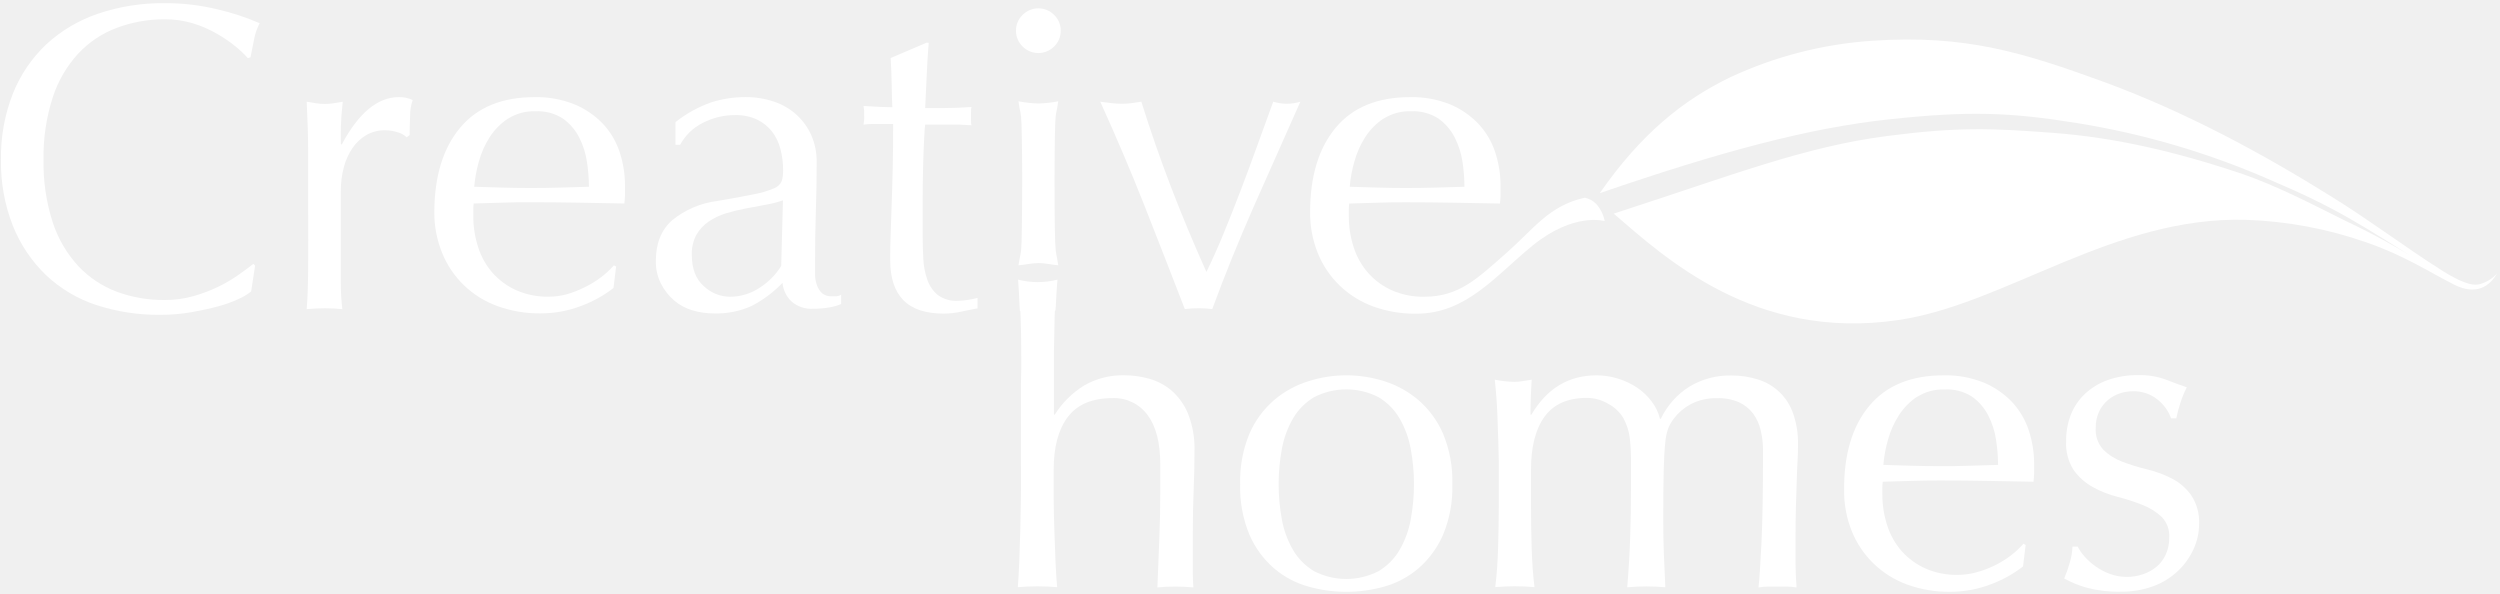
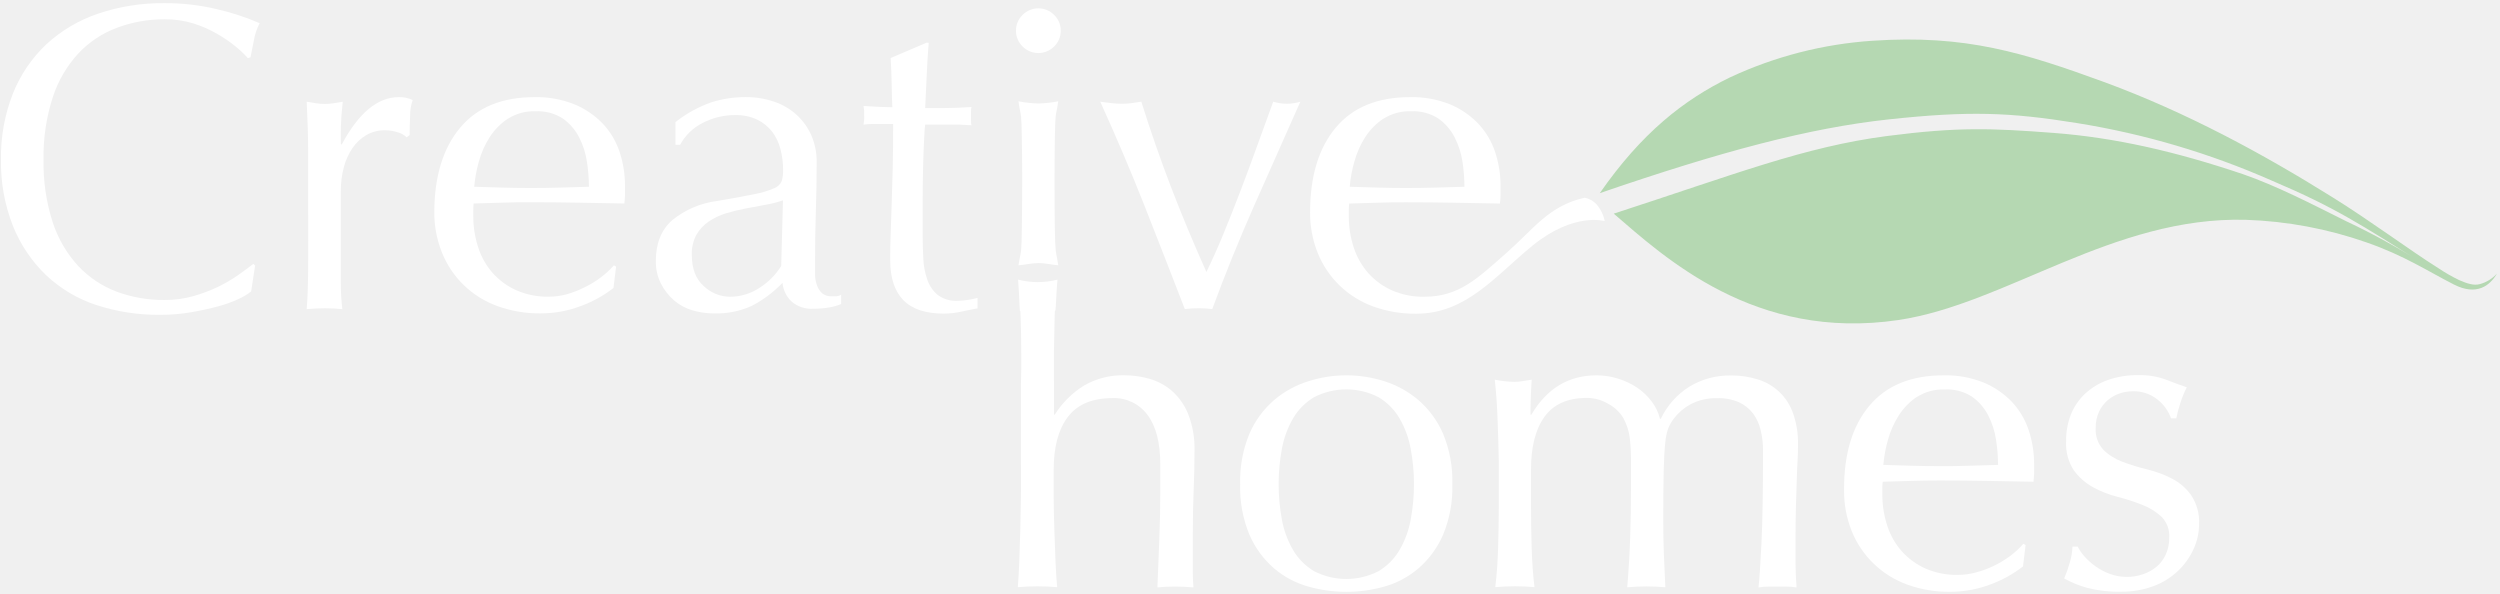
- <svg xmlns="http://www.w3.org/2000/svg" height="80" viewBox="0 0 337 80" width="337">
-   <g fill="#fff">
-     <path d="m32.175 40.294c-.89.418-1.817.752-2.769 1-1.079.296-2.285.56-3.619.794-1.381.238-2.78.356-4.181.35-2.919.032-5.824-.411-8.6-1.312-2.537-.827-4.859-2.206-6.8-4.037-1.94-1.87-3.461-4.13-4.463-6.631-1.117-2.843-1.665-5.877-1.613-8.931-.051-3.052.497-6.084 1.613-8.925 1.002-2.512 2.54-4.775 4.506-6.631 2.008-1.849 4.382-3.254 6.969-4.125 2.89-.976 5.925-1.456 8.975-1.419 2.389-.012 4.771.265 7.094.825 1.957.451 3.869 1.079 5.713 1.875-.366.703-.623 1.457-.762 2.237-.194.944-.356 1.725-.469 2.356l-.356.119c-.512-.576-1.073-1.107-1.675-1.587-.784-.637-1.621-1.208-2.5-1.706-1.006-.579-2.073-1.045-3.181-1.387-1.26-.384-2.571-.571-3.888-.556-2.194-.008-4.37.382-6.425 1.15-1.969.737-3.742 1.918-5.181 3.45-1.558 1.695-2.732 3.705-3.444 5.894-.884 2.73-1.306 5.588-1.25 8.456-.056 2.869.366 5.727 1.25 8.456.715 2.18 1.89 4.181 3.444 5.869 1.441 1.531 3.213 2.711 5.181 3.45 2.065.758 4.25 1.135 6.45 1.113 1.323.011 2.64-.168 3.913-.531 1.133-.323 2.237-.741 3.3-1.25.945-.456 1.852-.987 2.712-1.587.806-.569 1.481-1.069 2.031-1.5l.237.231-.531 3.481c-.515.408-1.08.749-1.681 1.012z" />
-     <path d="m53.681 17.856c-.559-.195-1.146-.294-1.738-.294-.884-.021-1.758.195-2.531.625-.745.434-1.386 1.027-1.875 1.738-.541.79-.941 1.667-1.181 2.594-.281 1.047-.42 2.128-.412 3.212v6.506 6.044c.003 1.132.07 2.263.2 3.388-.781-.075-1.562-.113-2.344-.113s-1.675.037-2.456.113c.113-1.333.177-3.15.194-5.45s.017-5.119 0-8.456v-1.875c0-1.533 0-3.3 0-5.3s-.065-4.292-.194-6.875c.431.081.838.144 1.25.206.414.064.832.096 1.25.094.371-.002.741-.034 1.106-.094.394-.056.8-.125 1.25-.206-.15 1.413-.233 2.531-.25 3.356s-.017 1.61 0 2.356l.113.062c2.275-4.263 4.838-6.394 7.688-6.394.306-.003.611.02.912.069.335.069.66.178.969.325-.234.684-.352 1.402-.35 2.125-.042.95-.062 1.817-.062 2.6l-.412.294c-.315-.306-.702-.53-1.125-.65z" />
-     <path d="m62.019 17.225c2.296-2.754 5.642-4.131 10.037-4.131 1.843-.043 3.676.289 5.388.975 1.434.594 2.729 1.477 3.806 2.594 1.024 1.089 1.799 2.388 2.269 3.806.496 1.504.743 3.079.731 4.662v1.15c0 .369-.05.756-.087 1.15l-6.294-.113c-2.083-.037-4.183-.056-6.3-.056-1.294 0-2.581 0-3.862.056l-3.856.113c-.04.292-.056.587-.05.881v.769c-.011 1.463.217 2.917.675 4.306.412 1.273 1.082 2.447 1.969 3.45.886.98 1.968 1.763 3.175 2.3 1.38.598 2.872.89 4.375.856.815-.003 1.626-.113 2.413-.325.808-.233 1.593-.54 2.344-.919.778-.369 1.517-.815 2.206-1.331.658-.486 1.261-1.041 1.8-1.656l.294.175-.356 2.888c-1.325 1.027-2.801 1.843-4.375 2.419-1.738.666-3.583 1.005-5.444 1-1.976.024-3.94-.306-5.8-.975-3.42-1.222-6.151-3.853-7.5-7.225-.697-1.743-1.048-3.604-1.031-5.481.021-4.808 1.179-8.588 3.475-11.338zm6.469-1.25c-.986.655-1.827 1.506-2.469 2.5-.656 1.021-1.151 2.136-1.469 3.306-.319 1.108-.528 2.245-.625 3.394l3.794.113c1.312.037 2.596.056 3.85.056s2.567-.019 3.938-.056l3.881-.113c-.007-1.126-.097-2.25-.269-3.362-.167-1.153-.524-2.27-1.056-3.306-.519-1.01-1.274-1.88-2.2-2.538-1.102-.702-2.396-1.04-3.7-.969-1.297-.046-2.578.301-3.675.994z" />
-     <path d="m95.881 13.794c1.486-.469 3.035-.708 4.594-.706 1.324-.013 2.641.198 3.894.625 1.117.377 2.144.979 3.019 1.769.847.778 1.524 1.723 1.988 2.775.484 1.127.727 2.342.713 3.569 0 2.242-.037 4.475-.113 6.7s-.11 4.575-.106 7.05v1.5c.013.484.103.963.269 1.419.143.391.374.744.675 1.031.373.302.847.45 1.325.412h.625c.222-.019.436-.089.625-.206v1.25c-.519.219-1.062.375-1.619.463-.706.121-1.421.18-2.138.175-1.076.072-2.137-.285-2.95-.994-.69-.66-1.116-1.549-1.2-2.5-1.211 1.266-2.624 2.323-4.181 3.125-1.59.712-3.321 1.054-5.062 1-.977 0-1.949-.139-2.888-.412-.922-.266-1.775-.729-2.5-1.356-.731-.637-1.332-1.409-1.769-2.275-.465-.944-.696-1.986-.675-3.038 0-2.358.735-4.188 2.206-5.487 1.748-1.419 3.859-2.318 6.094-2.594 2.119-.356 3.75-.656 5-.919.91-.165 1.799-.431 2.65-.794.462-.17.833-.522 1.025-.975.133-.469.194-.956.181-1.444.005-.955-.112-1.906-.35-2.831-.211-.854-.592-1.658-1.119-2.362-.534-.687-1.218-1.243-2-1.625-.939-.44-1.969-.654-3.006-.625-1.523-.006-3.025.358-4.375 1.062-1.29.645-2.349 1.673-3.031 2.944h-.625v-3.062c1.45-1.149 3.08-2.048 4.825-2.663zm7.338 13.806c-.881.156-1.775.325-2.675.5-.901.168-1.792.385-2.669.65-.835.252-1.628.629-2.35 1.119-.674.459-1.235 1.063-1.644 1.769-.446.833-.661 1.769-.625 2.712 0 1.85.529 3.248 1.587 4.194.947.92 2.211 1.441 3.531 1.456 1.456.007 2.879-.429 4.081-1.25 1.152-.742 2.125-1.73 2.85-2.894l.237-8.85c-.758.261-1.535.459-2.325.594z" />
-     <path d="m125.188 5.781c-.121 1.5-.21 2.971-.269 4.412-.058 1.442-.127 2.9-.206 4.375h2.413c1.175 0 2.452-.048 3.831-.144-.05.204-.071.415-.062.625v1.25c-.009.198.012.396.062.588-.512-.037-1.044-.069-1.594-.087s-1.137 0-1.762 0h-2.888c-.037.156-.081.787-.138 1.875s-.106 2.406-.144 3.913-.056 3.038-.056 4.662v4.412c0 1.096.029 2.175.087 3.237.043.972.23 1.933.556 2.85.278.793.766 1.495 1.413 2.031.789.561 1.747.832 2.712.769.419-.01.836-.047 1.25-.113.466-.062.928-.156 1.381-.281v1.413c-.669.119-1.406.269-2.212.444-.763.171-1.543.259-2.325.263-2.475 0-4.3-.608-5.475-1.825s-1.762-3.002-1.762-5.356c0-1.056 0-2.206.056-3.444s.081-2.594.138-4.069.1-3.125.144-4.888.056-3.75.056-5.981h-1.875c-.312 0-.625 0-1 0s-.725.05-1.119.087c.037-.237.069-.456.087-.675s0-.438 0-.669 0-.388 0-.581c-.019-.197-.048-.393-.087-.588 1.762.113 3.058.169 3.888.169-.044-.787-.069-1.775-.087-2.962s-.069-2.413-.138-3.675l4.862-2.075z" />
-     <path d="m137.844 2.013c.562-.568 1.329-.888 2.128-.888s1.566.32 2.128.888c.577.555.898 1.324.887 2.125.011.801-.31 1.57-.887 2.125-.562.568-1.329.888-2.128.888s-1.566-.32-2.128-.888c-.577-.555-.898-1.324-.887-2.125-.011-.801.31-1.57.887-2.125z" />
-     <path d="m137.7 16.781c-.062-1.944-.2-1.413-.412-3.125.884.172 1.781.27 2.681.294.9-.023 1.797-.121 2.681-.294-.212 1.688-.344 1.156-.412 3.125s-.087 6.15-.087 7.912v-1.75c0 1.769 0 7.75.087 9.694s.2 1.544.412 3.125c-.912-.075-1.75-.3-2.625-.3s-1.825.225-2.731.3c.212-1.569.35-1.169.412-3.125s.094-7.925.094-9.694v1.756c-.006-1.769-.037-5.95-.1-7.919z" />
-     <path d="m154.294 27.775c-1.829-4.633-3.823-9.323-5.981-14.069.512.075 1 .138 1.475.194.49.058.982.087 1.475.087.433-.001.865-.03 1.294-.087.431-.056.863-.119 1.294-.194 1.217 3.883 2.544 7.7 3.981 11.45s3.035 7.585 4.794 11.506c.781-1.606 1.562-3.344 2.325-5.206s1.531-3.8 2.294-5.8 1.512-4.013 2.237-6.037 1.444-3.994 2.15-5.912c1.19.372 2.466.372 3.656 0-2.121 4.75-4.204 9.44-6.25 14.069s-3.921 9.258-5.625 13.887c-.605-.075-1.215-.112-1.825-.113-.627.002-1.253.039-1.875.113-1.788-4.625-3.594-9.254-5.419-13.887z" />
-     <path d="m180.044 17.225c2.292-2.754 5.638-4.131 10.037-4.131 1.843-.043 3.676.288 5.388.975 1.432.595 2.726 1.481 3.8 2.6 1.025 1.088 1.799 2.387 2.269 3.806.498 1.504.747 3.079.738 4.662v1.15c0 .371-.029.754-.087 1.15l-6.3-.113c-2.083-.037-4.183-.056-6.3-.056-1.294 0-2.581 0-3.862.056l-3.85.113c-.043.292-.062.586-.056.881v.769c-.011 1.463.217 2.917.675 4.306.415 1.273 1.087 2.447 1.975 3.45.884.982 1.966 1.766 3.175 2.3 1.379.598 2.872.89 4.375.856 4.675 0 7.175-2.5 10.988-5.85s5.763-6.412 10.625-7.5c.587.125 1.124.421 1.544.85.579.653.972 1.45 1.137 2.306 0 0-4.119-1.25-9.713 3.288-5.075 4.144-8.938 9.194-15.7 9.194-1.974.024-3.936-.307-5.794-.975-1.692-.616-3.236-1.58-4.531-2.831-1.277-1.236-2.28-2.726-2.944-4.375-.697-1.743-1.047-3.604-1.031-5.481 0-4.85 1.148-8.65 3.444-11.4zm6.463-1.25c-.986.655-1.826 1.506-2.469 2.5-.656 1.021-1.151 2.136-1.469 3.306-.32 1.108-.529 2.245-.625 3.394l3.788.113c1.312.037 2.596.056 3.85.056s2.569-.019 3.944-.056l3.881-.113c-.006-1.126-.094-2.249-.263-3.362-.17-1.153-.529-2.27-1.062-3.306-.517-1.011-1.272-1.882-2.2-2.538-1.1-.7-2.392-1.039-3.694-.969-1.297-.046-2.578.301-3.675.994z" />
-     <path d="m137.662 47.35c0-1.571-.029-3.123-.087-4.656-.037-1.531-.081-.037-.138-1.431s-.119-2.581-.2-3.569c1.74.447 3.566.447 5.306 0-.083.983-.156 2.163-.219 3.538s-.119-.138-.156 1.375-.075 3.031-.094 4.562 0 2.944 0 4.244v4.475h.113c.999-1.589 2.348-2.929 3.944-3.919 1.661-.956 3.553-1.434 5.469-1.381 1.125.003 2.243.161 3.325.469 1.116.312 2.151.864 3.031 1.619.968.857 1.723 1.927 2.206 3.125.62 1.605.911 3.318.856 5.037 0 1.692-.037 3.429-.113 5.213s-.113 3.679-.113 5.688v3.831 1.875c0 .625.044 1.188.081 1.738-.783-.075-1.602-.113-2.456-.113s-1.654.037-2.4.113c.075-2.042.158-4.142.25-6.3s.138-4.377.138-6.656v-3.594c0-2.946-.571-5.175-1.712-6.688-1.091-1.49-2.848-2.344-4.694-2.281-2.754 0-4.771.844-6.05 2.531s-1.917 4.065-1.913 7.131v3.825c0 1.45.05 2.913.094 4.375s.094 2.894.156 4.269.138 2.5.219 3.356c-.904-.075-1.79-.113-2.656-.113s-1.75.037-2.65.113c.075-.906.144-2.044.2-3.419s.1-2.825.138-4.375.062-3.081.087-4.656 0-3.025 0-4.375v-10.613c.046-1.337.058-2.792.037-4.362z" />
-     <path d="m168.425 58.462c.753-1.745 1.892-3.297 3.331-4.537 1.354-1.15 2.927-2.013 4.625-2.538 3.324-1.06 6.895-1.06 10.219 0 1.687.53 3.251 1.393 4.6 2.538 1.435 1.244 2.571 2.795 3.325 4.537.895 2.157 1.321 4.479 1.25 6.812.071 2.334-.355 4.656-1.25 6.812-.755 1.742-1.891 3.293-3.325 4.537-1.338 1.139-2.908 1.975-4.6 2.45-3.341.941-6.878.941-10.219 0-1.702-.469-3.281-1.305-4.625-2.45-1.439-1.241-2.578-2.793-3.331-4.537-.894-2.157-1.32-4.479-1.25-6.812-.07-2.334.356-4.656 1.25-6.812zm4.375 11.581c.26 1.439.768 2.822 1.5 4.088.685 1.176 1.657 2.158 2.825 2.856 2.732 1.413 5.98 1.413 8.713 0 1.168-.698 2.14-1.681 2.825-2.856.732-1.266 1.24-2.649 1.5-4.088.588-3.154.588-6.39 0-9.544-.261-1.441-.768-2.826-1.5-4.094-.685-1.176-1.657-2.158-2.825-2.856-2.732-1.413-5.98-1.413-8.713 0-1.168.698-2.14 1.681-2.825 2.856-.732 1.268-1.239 2.653-1.5 4.094-.586 3.154-.586 6.389 0 9.544z" />
-     <path d="m201.875 56.631c-.062-1.942-.19-3.758-.381-5.45.869.173 1.752.271 2.638.294.343-.002.686-.031 1.025-.087l1.319-.206c-.108 1.571-.163 3.142-.163 4.713h.119c2.083-3.533 5.013-5.3 8.787-5.3.979 0 1.953.15 2.888.444.908.277 1.771.683 2.562 1.206.76.508 1.428 1.142 1.975 1.875.532.688.913 1.48 1.119 2.325h.119c.848-1.781 2.185-3.283 3.856-4.331 1.696-1.02 3.646-1.54 5.625-1.5 1.216-.011 2.427.168 3.587.531 2.214.67 3.976 2.355 4.744 4.537.48 1.362.709 2.8.675 4.244 0 .669 0 1.394-.056 2.181s-.081 1.7-.113 2.744-.075 2.219-.113 3.531-.05 2.837-.05 4.562v3.062c0 .981.062 2.044.138 3.181-.429-.075-.864-.112-1.3-.113h-2.538c-.434.001-.866.038-1.294.113.121-.983.254-2.967.4-5.95s.217-7.15.212-12.5c.008-.933-.101-1.863-.325-2.769-.185-.808-.534-1.57-1.025-2.237-.494-.645-1.137-1.16-1.875-1.5-.93-.4-1.938-.59-2.95-.556-1.251-.039-2.491.245-3.6.825-.881.476-1.65 1.135-2.256 1.931-.298.4-.548.835-.744 1.294-.219.638-.355 1.302-.406 1.975-.1.881-.169 2.119-.206 3.706s-.062 3.75-.062 6.569c0 1.688.027 3.229.081 4.625.056 1.394.125 2.913.2 4.562-.894-.075-1.75-.113-2.569-.113s-1.669.037-2.569.113c.188-2.158.319-4.356.394-6.594s.113-4.438.113-6.6c0-1.844 0-3.288 0-4.331-.005-.835-.056-1.67-.15-2.5-.057-.51-.166-1.012-.325-1.5-.156-.443-.342-.875-.556-1.294-.496-.808-1.2-1.469-2.038-1.913-.867-.514-1.855-.788-2.862-.794-2.592 0-4.498.844-5.719 2.531s-1.829 4.065-1.825 7.131v5c0 1.767.029 3.623.087 5.569s.185 3.704.381 5.275c-.9-.075-1.781-.113-2.644-.113s-1.744.037-2.644.113c.196-1.567.323-3.325.381-5.275s.09-3.806.094-5.569v-6.125c-.033-1.75-.087-3.598-.163-5.544z" />
-     <path d="m251.969 54.719c2.296-2.754 5.644-4.129 10.044-4.125 1.843-.043 3.676.289 5.388.975 1.432.596 2.725 1.481 3.8 2.6 1.022 1.089 1.794 2.388 2.263 3.806.499 1.503.748 3.078.738 4.662v1.15c0 .369-.05.762-.087 1.15l-6.3-.113c-2.083-.037-4.183-.056-6.3-.056-1.296 0-2.581.019-3.856.056l-3.862.113c-.043.292-.062.586-.056.881v.762c-.012 1.463.216 2.917.675 4.306.411 1.274 1.081 2.448 1.969 3.45.886.98 1.968 1.763 3.175 2.3 1.379.598 2.872.89 4.375.856.815-.003 1.626-.112 2.413-.325.831-.218 1.639-.515 2.413-.887.777-.371 1.516-.816 2.206-1.331.657-.485 1.258-1.04 1.794-1.656l.294.175-.35 2.888c-1.325 1.027-2.801 1.843-4.375 2.419-1.738.664-3.583 1.003-5.444 1-1.976.024-3.94-.306-5.8-.975-1.69-.617-3.231-1.581-4.525-2.831-1.278-1.235-2.281-2.726-2.944-4.375-.698-1.742-1.049-3.604-1.031-5.481-.037-4.846 1.092-8.644 3.388-11.394zm6.469-1.25c-.984.655-1.822 1.506-2.462 2.5-.656 1.021-1.154 2.136-1.475 3.306-.319 1.108-.528 2.245-.625 3.394l3.794.113c1.312.037 2.594.056 3.85.056s2.606 0 3.938-.056l3.881-.113c-.005-1.128-.095-2.254-.269-3.369-.167-1.153-.524-2.27-1.056-3.306-.52-1.011-1.277-1.882-2.206-2.538-1.101-.696-2.393-1.03-3.694-.956-1.297-.046-2.578.301-3.675.994z" />
-     <path d="m280.981 75c.438.495.931.94 1.469 1.325.6.428 1.253.774 1.944 1.031 1.439.529 3.016.548 4.469.056.663-.222 1.281-.56 1.825-1 .537-.448.964-1.012 1.25-1.65.328-.722.49-1.507.475-2.3.068-1.037-.307-2.054-1.031-2.8-.747-.687-1.616-1.227-2.562-1.594-1.094-.435-2.215-.799-3.356-1.087-1.171-.295-2.299-.74-3.356-1.325-1.01-.56-1.884-1.334-2.562-2.269-.747-1.156-1.108-2.519-1.031-3.894-.022-1.219.191-2.43.625-3.569.415-1.058 1.055-2.013 1.875-2.8.88-.827 1.92-1.465 3.056-1.875 1.34-.475 2.754-.706 4.175-.681 1.251-.034 2.497.165 3.675.588 1 .394 1.956.744 2.856 1.056-.357.698-.652 1.425-.881 2.175-.22.657-.397 1.327-.531 2.006h-.706c-.356-.998-.986-1.876-1.819-2.531-.947-.762-2.135-1.159-3.35-1.119-.6.001-1.195.1-1.762.294-.578.193-1.115.494-1.581.887-.495.422-.895.944-1.175 1.531-.328.702-.488 1.47-.469 2.244-.069 1.072.301 2.125 1.025 2.919.73.716 1.603 1.27 2.562 1.625 1.095.415 2.217.76 3.356 1.031 1.165.28 2.292.7 3.356 1.25 1.015.525 1.891 1.283 2.556 2.212.766 1.147 1.145 2.51 1.081 3.888-.003 1.16-.252 2.306-.731 3.362-.507 1.12-1.226 2.13-2.119 2.975-.96.906-2.093 1.607-3.331 2.062-1.414.513-2.909.763-4.412.738-1.528.034-3.053-.144-4.531-.531-1.066-.295-2.094-.715-3.062-1.25.295-.68.542-1.379.738-2.094.226-.715.354-1.457.381-2.206h.7c.247.477.553.92.912 1.319z" />
-     <path d="m328.675 36.138c.896.604 1.834 1.142 2.806 1.613 1.05.463 1.969.769 2.775.556.901-.241 1.713-.738 2.337-1.431-.956 1.65-2.75 3.031-5.8 1.481-3.481-1.769-6.719-3.925-11.794-5.681-5.231-1.833-10.71-2.86-16.25-3.044-17.881-.494-32.375 11.356-46.831 13.506-19.375 2.881-31.569-8.481-38.388-14.338 16.438-5.338 25.688-9.006 36.825-10.463 9.65-1.25 14.137-1.05 22.425-.425s16.469 2.5 25.562 5.562c4.519 1.569 9.012 3.888 13.938 6.35 3.622 1.704 7.129 3.641 10.5 5.8-8.506-5.312-11.875-7.6-20.475-11.25-8.399-3.711-17.24-6.326-26.306-7.781-9.119-1.475-14.65-1.656-25.4-.5s-22.656 4.344-38.95 9.944c5.588-8.037 11.25-12.556 17.594-15.625 6.025-2.808 12.518-4.475 19.15-4.919 12.613-.85 20.375 1.6 31.413 5.625 10.938 4.044 21.15 9.562 30.569 15.444 5.131 3.181 10.494 7.188 14.3 9.575z" />
+ <svg xmlns="http://www.w3.org/2000/svg" width="337px" height="80px" viewBox="0 0 337 80" version="1.1">
+   <g id="Page-1" stroke="none" stroke-width="1" fill="none" fill-rule="evenodd">
+     <g id="Artboard" transform="translate(-444, -288)" fill-rule="nonzero">
+       <g id="logo-light" transform="translate(444, 288)">
+         <path d="M32.175,40.294 C31.285,40.711 30.358,41.046 29.406,41.294 C28.327,41.59 27.121,41.854 25.788,42.087 C24.407,42.326 23.008,42.443 21.606,42.438 C18.687,42.47 15.783,42.027 13.006,41.125 C10.469,40.298 8.147,38.919 6.206,37.087 C4.266,35.218 2.745,32.957 1.744,30.456 C0.627,27.613 0.079,24.579 0.131,21.525 C0.08,18.473 0.628,15.441 1.744,12.6 C2.746,10.088 4.284,7.825 6.25,5.969 C8.258,4.12 10.632,2.714 13.219,1.844 C16.109,0.868 19.143,0.388 22.194,0.425 C24.583,0.413 26.965,0.69 29.288,1.25 C31.244,1.701 33.156,2.329 35,3.125 C34.634,3.828 34.377,4.582 34.237,5.362 C34.044,6.306 33.881,7.088 33.769,7.719 L33.413,7.838 C32.9,7.262 32.34,6.731 31.738,6.25 C30.953,5.613 30.117,5.042 29.238,4.544 C28.232,3.965 27.165,3.499 26.056,3.156 C24.797,2.773 23.485,2.585 22.169,2.6 C19.975,2.592 17.798,2.982 15.744,3.75 C13.775,4.487 12.002,5.668 10.562,7.2 C9.005,8.895 7.83,10.905 7.119,13.094 C6.235,15.823 5.813,18.681 5.869,21.55 C5.813,24.419 6.235,27.277 7.119,30.006 C7.834,32.186 9.008,34.187 10.562,35.875 C12.003,37.406 13.776,38.586 15.744,39.325 C17.809,40.083 19.994,40.46 22.194,40.438 C23.517,40.448 24.834,40.27 26.106,39.906 C27.239,39.583 28.343,39.165 29.406,38.656 C30.351,38.2 31.258,37.669 32.119,37.069 C32.925,36.5 33.6,36 34.15,35.569 L34.388,35.8 L33.856,39.281 C33.342,39.69 32.777,40.03 32.175,40.294 Z" id="Path" fill="#FFFFFF" />
+         <path d="M53.681,17.856 C53.123,17.661 52.535,17.562 51.944,17.562 C51.059,17.541 50.185,17.757 49.413,18.188 C48.667,18.622 48.027,19.215 47.538,19.925 C46.996,20.715 46.597,21.592 46.356,22.519 C46.075,23.566 45.937,24.647 45.944,25.731 L45.944,32.237 C45.944,34.871 45.944,36.885 45.944,38.281 C45.947,39.413 46.013,40.544 46.144,41.669 C45.362,41.594 44.581,41.556 43.8,41.556 C43.019,41.556 42.125,41.594 41.344,41.669 C41.456,40.335 41.521,38.519 41.538,36.219 C41.554,33.919 41.554,31.1 41.538,27.762 L41.538,25.887 C41.538,24.354 41.538,22.587 41.538,20.587 C41.538,18.587 41.473,16.296 41.344,13.713 C41.775,13.794 42.181,13.856 42.594,13.919 C43.007,13.983 43.425,14.015 43.844,14.012 C44.214,14.01 44.584,13.979 44.95,13.919 C45.344,13.863 45.75,13.794 46.2,13.713 C46.05,15.125 45.967,16.244 45.95,17.069 C45.933,17.894 45.933,18.679 45.95,19.425 L46.062,19.488 C48.337,15.225 50.9,13.094 53.75,13.094 C54.056,13.091 54.361,13.114 54.663,13.162 C54.997,13.232 55.322,13.341 55.631,13.488 C55.397,14.171 55.279,14.89 55.281,15.613 C55.24,16.562 55.219,17.429 55.219,18.212 L54.806,18.506 C54.491,18.2 54.104,17.976 53.681,17.856 Z" id="Path" fill="#FFFFFF" />
+         <path d="M62.019,17.225 C64.315,14.471 67.66,13.094 72.056,13.094 C73.9,13.051 75.732,13.383 77.444,14.069 C78.877,14.663 80.173,15.545 81.25,16.663 C82.274,17.751 83.049,19.05 83.519,20.469 C84.015,21.973 84.261,23.548 84.25,25.131 C84.25,25.525 84.25,25.913 84.25,26.281 C84.25,26.65 84.2,27.038 84.162,27.431 L77.869,27.319 C75.785,27.281 73.685,27.262 71.569,27.262 C70.275,27.262 68.987,27.262 67.706,27.319 L63.85,27.431 C63.81,27.723 63.794,28.018 63.8,28.312 L63.8,29.081 C63.789,30.544 64.017,31.998 64.475,33.388 C64.887,34.661 65.557,35.835 66.444,36.837 C67.33,37.817 68.411,38.601 69.619,39.138 C70.998,39.735 72.491,40.027 73.994,39.994 C74.809,39.99 75.62,39.881 76.406,39.669 C77.214,39.436 77.999,39.129 78.75,38.75 C79.528,38.381 80.267,37.935 80.956,37.419 C81.614,36.933 82.218,36.378 82.756,35.763 L83.05,35.938 L82.694,38.825 C81.369,39.852 79.893,40.668 78.319,41.244 C76.581,41.91 74.736,42.249 72.875,42.244 C70.899,42.268 68.935,41.937 67.075,41.269 C63.655,40.047 60.924,37.416 59.575,34.044 C58.878,32.301 58.527,30.439 58.544,28.562 C58.565,23.754 59.723,19.975 62.019,17.225 Z M68.487,15.975 C67.501,16.63 66.661,17.481 66.019,18.475 C65.363,19.496 64.868,20.611 64.55,21.781 C64.231,22.889 64.022,24.026 63.925,25.175 L67.719,25.288 C69.031,25.325 70.315,25.344 71.569,25.344 C72.823,25.344 74.135,25.325 75.506,25.288 L79.388,25.175 C79.381,24.049 79.291,22.925 79.119,21.812 C78.952,20.66 78.595,19.542 78.062,18.506 C77.543,17.496 76.789,16.626 75.862,15.969 C74.761,15.267 73.467,14.928 72.162,15 C70.865,14.954 69.585,15.301 68.487,15.994 L68.487,15.975 Z" id="Shape" fill="#FFFFFF" />
+         <path d="M95.881,13.794 C97.367,13.324 98.917,13.086 100.475,13.088 C101.799,13.074 103.116,13.285 104.369,13.713 C105.486,14.089 106.513,14.691 107.388,15.481 C108.234,16.259 108.911,17.204 109.375,18.256 C109.859,19.383 110.102,20.599 110.088,21.825 C110.088,24.067 110.05,26.3 109.975,28.525 C109.9,30.75 109.865,33.1 109.869,35.575 C109.869,36.046 109.869,36.546 109.869,37.075 C109.881,37.559 109.972,38.038 110.138,38.494 C110.28,38.885 110.511,39.238 110.812,39.525 C111.185,39.827 111.659,39.975 112.138,39.938 C112.331,39.938 112.544,39.938 112.763,39.938 C112.984,39.919 113.198,39.848 113.388,39.731 L113.388,40.981 C112.869,41.201 112.325,41.356 111.769,41.444 C111.063,41.565 110.348,41.623 109.631,41.619 C108.555,41.691 107.494,41.334 106.681,40.625 C105.991,39.965 105.565,39.076 105.481,38.125 C104.271,39.391 102.857,40.448 101.3,41.25 C99.71,41.962 97.979,42.304 96.237,42.25 C95.26,42.25 94.288,42.111 93.35,41.837 C92.428,41.572 91.575,41.109 90.85,40.481 C90.119,39.844 89.518,39.072 89.081,38.206 C88.616,37.262 88.385,36.221 88.406,35.169 C88.406,32.81 89.142,30.981 90.612,29.681 C92.36,28.262 94.472,27.363 96.706,27.087 C98.825,26.731 100.456,26.431 101.706,26.169 C102.617,26.004 103.505,25.738 104.356,25.375 C104.818,25.205 105.189,24.853 105.381,24.4 C105.514,23.931 105.575,23.444 105.562,22.956 C105.568,22.001 105.45,21.05 105.213,20.125 C105.001,19.271 104.621,18.467 104.094,17.762 C103.56,17.075 102.876,16.519 102.094,16.137 C101.154,15.697 100.125,15.483 99.088,15.512 C97.565,15.506 96.063,15.871 94.713,16.575 C93.422,17.22 92.363,18.248 91.681,19.519 L91.056,19.519 L91.056,16.456 C92.506,15.308 94.137,14.408 95.881,13.794 Z M103.219,27.6 C102.338,27.756 101.444,27.925 100.544,28.1 C99.643,28.268 98.752,28.485 97.875,28.75 C97.04,29.002 96.247,29.379 95.525,29.869 C94.851,30.328 94.29,30.932 93.881,31.637 C93.436,32.47 93.22,33.406 93.256,34.35 C93.256,36.2 93.785,37.598 94.844,38.544 C95.791,39.463 97.055,39.985 98.375,40 C99.831,40.007 101.254,39.571 102.456,38.75 C103.608,38.008 104.582,37.02 105.306,35.856 L105.544,27.006 C104.786,27.267 104.009,27.466 103.219,27.6 L103.219,27.6 Z" id="Shape" fill="#FFFFFF" />
+         <path d="M125.188,5.781 C125.067,7.281 124.977,8.752 124.919,10.194 C124.86,11.635 124.792,13.094 124.713,14.569 L127.125,14.569 C128.3,14.569 129.577,14.521 130.956,14.425 C130.907,14.629 130.886,14.84 130.894,15.05 L130.894,16.3 C130.885,16.498 130.906,16.696 130.956,16.887 C130.444,16.85 129.912,16.819 129.363,16.8 C128.812,16.781 128.225,16.8 127.6,16.8 L124.713,16.8 C124.675,16.956 124.631,17.587 124.575,18.675 C124.519,19.762 124.469,21.081 124.431,22.587 C124.394,24.094 124.375,25.625 124.375,27.25 C124.375,28.875 124.375,30.375 124.375,31.663 C124.375,32.758 124.404,33.837 124.463,34.9 C124.505,35.872 124.693,36.833 125.019,37.75 C125.297,38.543 125.785,39.245 126.431,39.781 C127.22,40.342 128.178,40.613 129.144,40.55 C129.562,40.54 129.98,40.503 130.394,40.438 C130.86,40.375 131.322,40.281 131.775,40.156 L131.775,41.569 C131.106,41.688 130.369,41.837 129.562,42.013 C128.799,42.184 128.02,42.272 127.237,42.275 C124.763,42.275 122.938,41.667 121.763,40.45 C120.588,39.233 120,37.448 120,35.094 C120,34.038 120,32.888 120.056,31.65 C120.112,30.413 120.138,29.056 120.194,27.581 C120.25,26.106 120.294,24.456 120.338,22.694 C120.381,20.931 120.394,18.944 120.394,16.712 L118.519,16.712 C118.206,16.712 117.894,16.712 117.519,16.712 C117.144,16.712 116.794,16.762 116.4,16.8 C116.438,16.562 116.469,16.344 116.487,16.125 C116.506,15.906 116.487,15.688 116.487,15.456 C116.487,15.225 116.487,15.069 116.487,14.875 C116.468,14.678 116.439,14.482 116.4,14.287 C118.162,14.4 119.458,14.456 120.287,14.456 C120.244,13.669 120.219,12.681 120.2,11.494 C120.181,10.306 120.131,9.081 120.062,7.819 L124.925,5.744 L125.188,5.781 Z" id="Path" fill="#FFFFFF" />
+         <path d="M137.844,2.013 C138.406,1.444 139.172,1.124 139.972,1.124 C140.771,1.124 141.538,1.444 142.1,2.013 C142.677,2.568 142.998,3.337 142.988,4.138 C142.998,4.938 142.677,5.707 142.1,6.263 C141.538,6.831 140.771,7.151 139.972,7.151 C139.172,7.151 138.406,6.831 137.844,6.263 C137.267,5.707 136.945,4.938 136.956,4.138 C136.945,3.337 137.267,2.568 137.844,2.013 L137.844,2.013 Z" id="Path" fill="#FFFFFF" />
+         <path d="M137.7,16.781 C137.637,14.838 137.5,15.369 137.287,13.656 C138.172,13.828 139.068,13.927 139.969,13.95 C140.869,13.927 141.766,13.829 142.65,13.656 C142.438,15.344 142.306,14.812 142.238,16.781 C142.169,18.75 142.15,22.931 142.15,24.694 L142.15,22.944 C142.15,24.712 142.15,30.694 142.238,32.638 C142.325,34.581 142.438,34.181 142.65,35.763 C141.738,35.688 140.9,35.462 140.025,35.462 C139.15,35.462 138.2,35.688 137.294,35.763 C137.506,34.194 137.644,34.594 137.706,32.638 C137.769,30.681 137.8,24.712 137.8,22.944 L137.8,24.7 C137.794,22.931 137.762,18.75 137.7,16.781 Z" id="Path" fill="#FFFFFF" />
+         <path d="M154.294,27.775 C152.465,23.142 150.471,18.452 148.312,13.706 C148.825,13.781 149.312,13.844 149.787,13.9 C150.277,13.958 150.77,13.987 151.262,13.988 C151.695,13.986 152.127,13.957 152.556,13.9 C152.988,13.844 153.419,13.781 153.85,13.706 C155.067,17.59 156.394,21.406 157.831,25.156 C159.269,28.906 160.867,32.742 162.625,36.663 C163.406,35.056 164.188,33.319 164.95,31.456 C165.713,29.594 166.481,27.656 167.244,25.656 C168.006,23.656 168.756,21.644 169.481,19.619 C170.206,17.594 170.925,15.625 171.631,13.706 C172.822,14.078 174.097,14.078 175.287,13.706 C173.167,18.456 171.083,23.146 169.037,27.775 C166.992,32.404 165.117,37.033 163.412,41.663 C162.807,41.588 162.198,41.55 161.588,41.55 C160.961,41.552 160.335,41.589 159.713,41.663 C157.925,37.038 156.119,32.408 154.294,27.775 Z" id="Path" fill="#FFFFFF" />
+         <path d="M180.044,17.225 C182.335,14.471 185.681,13.094 190.081,13.094 C191.925,13.051 193.757,13.382 195.469,14.069 C196.901,14.664 198.195,15.549 199.269,16.669 C200.293,17.757 201.068,19.056 201.537,20.475 C202.036,21.979 202.285,23.554 202.275,25.137 C202.275,25.533 202.275,25.917 202.275,26.288 C202.275,26.658 202.246,27.042 202.188,27.438 L195.887,27.325 C193.804,27.288 191.704,27.269 189.588,27.269 C188.294,27.269 187.006,27.269 185.725,27.325 L181.875,27.438 C181.832,27.729 181.813,28.024 181.819,28.319 L181.819,29.087 C181.808,30.55 182.036,32.005 182.494,33.394 C182.909,34.667 183.581,35.841 184.469,36.844 C185.353,37.826 186.435,38.609 187.644,39.144 C189.023,39.742 190.516,40.034 192.019,40 C196.694,40 199.194,37.5 203.006,34.15 C206.819,30.8 208.769,27.738 213.631,26.65 C214.218,26.775 214.755,27.071 215.175,27.5 C215.754,28.153 216.147,28.95 216.312,29.806 C216.312,29.806 212.194,28.556 206.6,33.094 C201.525,37.237 197.662,42.288 190.9,42.288 C188.926,42.311 186.964,41.981 185.106,41.312 C183.414,40.697 181.87,39.732 180.575,38.481 C179.298,37.246 178.295,35.755 177.631,34.106 C176.934,32.364 176.584,30.502 176.6,28.625 C176.6,23.775 177.748,19.975 180.044,17.225 Z M186.506,15.975 C185.52,16.63 184.68,17.481 184.037,18.475 C183.382,19.496 182.887,20.611 182.569,21.781 C182.249,22.889 182.04,24.026 181.944,25.175 L185.731,25.288 C187.044,25.325 188.327,25.344 189.581,25.344 C190.835,25.344 192.15,25.325 193.525,25.288 L197.406,25.175 C197.4,24.049 197.312,22.926 197.144,21.812 C196.973,20.66 196.614,19.543 196.081,18.506 C195.564,17.495 194.809,16.624 193.881,15.969 C192.781,15.268 191.49,14.93 190.188,15 C188.89,14.954 187.61,15.301 186.512,15.994 L186.506,15.975 Z" id="Shape" fill="#FFFFFF" />
+         <path d="M137.662,47.35 C137.662,45.779 137.633,44.227 137.575,42.694 C137.537,41.163 137.494,42.656 137.438,41.263 C137.381,39.869 137.319,38.681 137.238,37.694 C138.978,38.141 140.803,38.141 142.544,37.694 C142.46,38.677 142.387,39.856 142.325,41.231 C142.262,42.606 142.206,41.094 142.169,42.606 C142.131,44.119 142.094,45.638 142.075,47.169 C142.056,48.7 142.075,50.112 142.075,51.413 L142.075,55.888 L142.188,55.888 C143.187,54.298 144.536,52.958 146.131,51.969 C147.792,51.013 149.685,50.535 151.6,50.587 C152.725,50.59 153.843,50.748 154.925,51.056 C156.041,51.368 157.076,51.921 157.956,52.675 C158.924,53.532 159.679,54.602 160.162,55.8 C160.783,57.405 161.074,59.118 161.019,60.837 C161.019,62.529 160.981,64.267 160.906,66.05 C160.831,67.833 160.794,69.729 160.794,71.737 L160.794,75.569 C160.794,76.194 160.794,76.819 160.794,77.444 C160.794,78.069 160.838,78.631 160.875,79.181 C160.092,79.106 159.273,79.069 158.419,79.069 C157.565,79.069 156.765,79.106 156.019,79.181 C156.094,77.14 156.177,75.04 156.269,72.881 C156.36,70.723 156.406,68.504 156.406,66.225 L156.406,62.631 C156.406,59.685 155.835,57.456 154.694,55.944 C153.603,54.454 151.846,53.6 150,53.663 C147.246,53.663 145.229,54.506 143.95,56.194 C142.671,57.881 142.033,60.258 142.037,63.325 C142.037,64.425 142.037,65.7 142.037,67.15 C142.037,68.6 142.088,70.062 142.131,71.525 C142.175,72.987 142.225,74.419 142.287,75.794 C142.35,77.169 142.425,78.294 142.506,79.15 C141.602,79.075 140.717,79.037 139.85,79.037 C138.983,79.037 138.1,79.075 137.2,79.15 C137.275,78.244 137.344,77.106 137.4,75.731 C137.456,74.356 137.5,72.906 137.537,71.356 C137.575,69.806 137.6,68.275 137.625,66.7 C137.65,65.125 137.625,63.675 137.625,62.325 L137.625,51.712 C137.671,50.375 137.683,48.921 137.662,47.35 Z" id="Path" fill="#FFFFFF" />
+         <path d="M168.425,58.462 C169.178,56.717 170.317,55.166 171.756,53.925 C173.11,52.775 174.684,51.912 176.381,51.388 C179.705,50.328 183.276,50.328 186.6,51.388 C188.287,51.918 189.851,52.781 191.2,53.925 C192.635,55.169 193.771,56.72 194.525,58.462 C195.42,60.619 195.846,62.941 195.775,65.275 C195.846,67.609 195.42,69.931 194.525,72.088 C193.77,73.83 192.634,75.38 191.2,76.625 C189.862,77.764 188.292,78.6 186.6,79.075 C183.259,80.016 179.722,80.016 176.381,79.075 C174.679,78.606 173.1,77.77 171.756,76.625 C170.317,75.384 169.178,73.832 168.425,72.088 C167.531,69.931 167.105,67.609 167.175,65.275 C167.105,62.941 167.531,60.619 168.425,58.462 Z M172.8,70.044 C173.06,71.483 173.568,72.865 174.3,74.131 C174.985,75.307 175.957,76.289 177.125,76.987 C179.857,78.401 183.105,78.401 185.838,76.987 C187.005,76.289 187.977,75.307 188.662,74.131 C189.395,72.865 189.902,71.483 190.162,70.044 C190.751,66.89 190.751,63.654 190.162,60.5 C189.902,59.059 189.394,57.674 188.662,56.406 C187.977,55.231 187.005,54.248 185.838,53.55 C183.105,52.137 179.857,52.137 177.125,53.55 C175.957,54.248 174.985,55.231 174.3,56.406 C173.568,57.674 173.061,59.059 172.8,60.5 C172.214,63.654 172.214,66.889 172.8,70.044 L172.8,70.044 Z" id="Shape" fill="#FFFFFF" />
+         <path d="M201.875,56.631 C201.812,54.69 201.685,52.873 201.494,51.181 C202.363,51.354 203.245,51.452 204.131,51.475 C204.475,51.473 204.817,51.444 205.156,51.388 L206.475,51.181 C206.367,52.752 206.312,54.323 206.312,55.894 L206.431,55.894 C208.515,52.36 211.444,50.594 215.219,50.594 C216.198,50.594 217.172,50.744 218.106,51.038 C219.014,51.314 219.877,51.721 220.669,52.244 C221.429,52.752 222.097,53.386 222.644,54.119 C223.176,54.807 223.557,55.599 223.762,56.444 L223.881,56.444 C224.729,54.663 226.067,53.161 227.738,52.112 C229.434,51.093 231.384,50.573 233.363,50.612 C234.579,50.601 235.789,50.78 236.95,51.144 C239.164,51.814 240.926,53.499 241.694,55.681 C242.174,57.043 242.403,58.481 242.369,59.925 C242.369,60.594 242.369,61.319 242.312,62.106 C242.256,62.894 242.231,63.806 242.2,64.85 C242.169,65.894 242.125,67.069 242.088,68.381 C242.05,69.694 242.037,71.219 242.037,72.944 C242.037,74.006 242.037,75.025 242.037,76.006 C242.037,76.987 242.1,78.05 242.175,79.188 C241.746,79.113 241.311,79.075 240.875,79.075 L238.338,79.075 C237.904,79.076 237.471,79.113 237.044,79.188 C237.165,78.204 237.298,76.221 237.444,73.237 C237.59,70.254 237.66,66.088 237.656,60.737 C237.664,59.805 237.555,58.874 237.331,57.969 C237.146,57.161 236.797,56.399 236.306,55.731 C235.812,55.086 235.169,54.572 234.431,54.231 C233.501,53.831 232.494,53.641 231.481,53.675 C230.23,53.636 228.99,53.92 227.881,54.5 C227.001,54.976 226.231,55.635 225.625,56.431 C225.327,56.832 225.077,57.266 224.881,57.725 C224.662,58.363 224.526,59.027 224.475,59.7 C224.375,60.581 224.306,61.819 224.269,63.406 C224.231,64.994 224.206,67.156 224.206,69.975 C224.206,71.662 224.233,73.204 224.287,74.6 C224.344,75.994 224.412,77.513 224.488,79.162 C223.594,79.088 222.738,79.05 221.919,79.05 C221.1,79.05 220.25,79.088 219.35,79.162 C219.537,77.004 219.669,74.806 219.744,72.569 C219.819,70.331 219.856,68.131 219.856,65.969 C219.856,64.125 219.856,62.681 219.856,61.638 C219.851,60.802 219.801,59.968 219.706,59.138 C219.649,58.628 219.54,58.125 219.381,57.638 C219.225,57.194 219.039,56.762 218.825,56.344 C218.329,55.536 217.625,54.875 216.787,54.431 C215.921,53.917 214.933,53.644 213.925,53.638 C211.333,53.638 209.427,54.481 208.206,56.169 C206.985,57.856 206.377,60.233 206.381,63.3 L206.381,68.3 C206.381,70.067 206.41,71.923 206.469,73.869 C206.527,75.815 206.654,77.573 206.85,79.144 C205.95,79.069 205.069,79.031 204.206,79.031 C203.344,79.031 202.463,79.069 201.562,79.144 C201.758,77.577 201.885,75.819 201.944,73.869 C202.002,71.919 202.033,70.062 202.037,68.3 L202.037,62.175 C202.004,60.425 201.95,58.577 201.875,56.631 Z" id="Path" fill="#FFFFFF" />
+         <path d="M251.969,54.719 C254.265,51.965 257.613,50.59 262.012,50.594 C263.856,50.551 265.689,50.882 267.4,51.569 C268.832,52.165 270.125,53.05 271.2,54.169 C272.222,55.258 272.994,56.557 273.462,57.975 C273.961,59.478 274.21,61.053 274.2,62.638 C274.2,63.031 274.2,63.419 274.2,63.788 C274.2,64.156 274.15,64.55 274.113,64.938 L267.812,64.825 C265.729,64.787 263.629,64.769 261.512,64.769 C260.217,64.769 258.931,64.787 257.656,64.825 L253.794,64.938 C253.751,65.229 253.732,65.524 253.738,65.819 L253.738,66.581 C253.726,68.044 253.954,69.499 254.412,70.888 C254.823,72.161 255.494,73.336 256.381,74.338 C257.268,75.317 258.349,76.101 259.556,76.638 C260.936,77.236 262.428,77.528 263.931,77.494 C264.746,77.491 265.557,77.382 266.344,77.169 C267.174,76.951 267.982,76.654 268.756,76.281 C269.533,75.911 270.272,75.465 270.962,74.95 C271.619,74.465 272.221,73.91 272.756,73.294 L273.05,73.469 L272.7,76.356 C271.375,77.383 269.899,78.199 268.325,78.775 C266.587,79.439 264.742,79.778 262.881,79.775 C260.905,79.799 258.941,79.469 257.081,78.8 C255.391,78.183 253.85,77.219 252.556,75.969 C251.279,74.733 250.276,73.243 249.613,71.594 C248.914,69.852 248.564,67.989 248.581,66.112 C248.544,61.267 249.673,57.469 251.969,54.719 Z M258.438,53.469 C257.453,54.124 256.615,54.975 255.975,55.969 C255.319,56.99 254.821,58.105 254.5,59.275 C254.181,60.383 253.972,61.52 253.875,62.669 L257.669,62.781 C258.981,62.819 260.262,62.837 261.519,62.837 C262.775,62.837 264.125,62.837 265.456,62.781 L269.337,62.669 C269.332,61.541 269.242,60.415 269.069,59.3 C268.901,58.147 268.544,57.03 268.012,55.994 C267.492,54.983 266.735,54.112 265.806,53.456 C264.705,52.76 263.413,52.426 262.113,52.5 C260.815,52.454 259.535,52.801 258.438,53.494 L258.438,53.469 Z" id="Shape" fill="#FFFFFF" />
+         <path d="M280.981,75 C281.42,75.495 281.912,75.94 282.45,76.325 C283.05,76.753 283.703,77.099 284.394,77.356 C285.833,77.885 287.41,77.905 288.863,77.412 C289.526,77.191 290.144,76.852 290.688,76.412 C291.224,75.965 291.652,75.401 291.938,74.763 C292.266,74.041 292.428,73.255 292.413,72.463 C292.48,71.425 292.105,70.408 291.381,69.662 C290.634,68.976 289.765,68.435 288.819,68.069 C287.725,67.634 286.604,67.27 285.462,66.981 C284.291,66.686 283.163,66.241 282.106,65.656 C281.097,65.096 280.222,64.322 279.544,63.388 C278.796,62.232 278.435,60.868 278.512,59.494 C278.491,58.275 278.703,57.064 279.137,55.925 C279.552,54.867 280.192,53.912 281.012,53.125 C281.893,52.298 282.933,51.66 284.069,51.25 C285.408,50.775 286.823,50.544 288.244,50.569 C289.495,50.535 290.741,50.734 291.919,51.156 C292.919,51.55 293.875,51.9 294.775,52.212 C294.418,52.91 294.123,53.638 293.894,54.388 C293.674,55.044 293.496,55.714 293.363,56.394 L292.656,56.394 C292.301,55.396 291.67,54.518 290.837,53.862 C289.891,53.101 288.702,52.704 287.488,52.744 C286.888,52.745 286.293,52.844 285.725,53.038 C285.147,53.231 284.61,53.532 284.144,53.925 C283.649,54.347 283.249,54.869 282.969,55.456 C282.641,56.158 282.48,56.926 282.5,57.7 C282.431,58.772 282.801,59.825 283.525,60.619 C284.255,61.335 285.128,61.889 286.087,62.244 C287.183,62.659 288.304,63.004 289.444,63.275 C290.609,63.555 291.736,63.975 292.8,64.525 C293.815,65.05 294.691,65.808 295.356,66.737 C296.122,67.885 296.501,69.247 296.438,70.625 C296.435,71.785 296.186,72.931 295.706,73.987 C295.199,75.107 294.48,76.118 293.587,76.963 C292.628,77.868 291.495,78.57 290.256,79.025 C288.843,79.538 287.347,79.788 285.844,79.763 C284.316,79.797 282.791,79.618 281.312,79.231 C280.246,78.936 279.218,78.517 278.25,77.981 C278.545,77.302 278.792,76.602 278.988,75.888 C279.213,75.173 279.341,74.43 279.369,73.681 L280.069,73.681 C280.315,74.158 280.622,74.601 280.981,75 L280.981,75 Z" id="Path" fill="#FFFFFF" />
+         <path d="M328.675,36.138 C329.571,36.741 330.509,37.28 331.481,37.75 C332.531,38.212 333.45,38.519 334.256,38.306 C335.158,38.065 335.97,37.568 336.594,36.875 C335.637,38.525 333.844,39.906 330.794,38.356 C327.312,36.587 324.075,34.431 319,32.675 C313.769,30.842 308.29,29.815 302.75,29.631 C284.869,29.137 270.375,40.987 255.919,43.138 C236.544,46.019 224.35,34.656 217.531,28.8 C233.969,23.462 243.219,19.794 254.356,18.337 C264.006,17.087 268.494,17.288 276.781,17.913 C285.069,18.538 293.25,20.413 302.344,23.475 C306.863,25.044 311.356,27.363 316.281,29.825 C319.903,31.529 323.411,33.466 326.781,35.625 C318.275,30.312 314.906,28.025 306.306,24.375 C297.907,20.664 289.066,18.049 280,16.594 C270.881,15.119 265.35,14.938 254.6,16.094 C243.85,17.25 231.944,20.438 215.65,26.038 C221.238,18 226.9,13.481 233.244,10.412 C239.269,7.605 245.762,5.937 252.394,5.494 C265.006,4.644 272.769,7.094 283.806,11.119 C294.744,15.162 304.956,20.681 314.375,26.562 C319.506,29.744 324.869,33.75 328.675,36.138 Z" id="Path" fill="#B5D8B2" />
+       </g>
+     </g>
  </g>
</svg>
